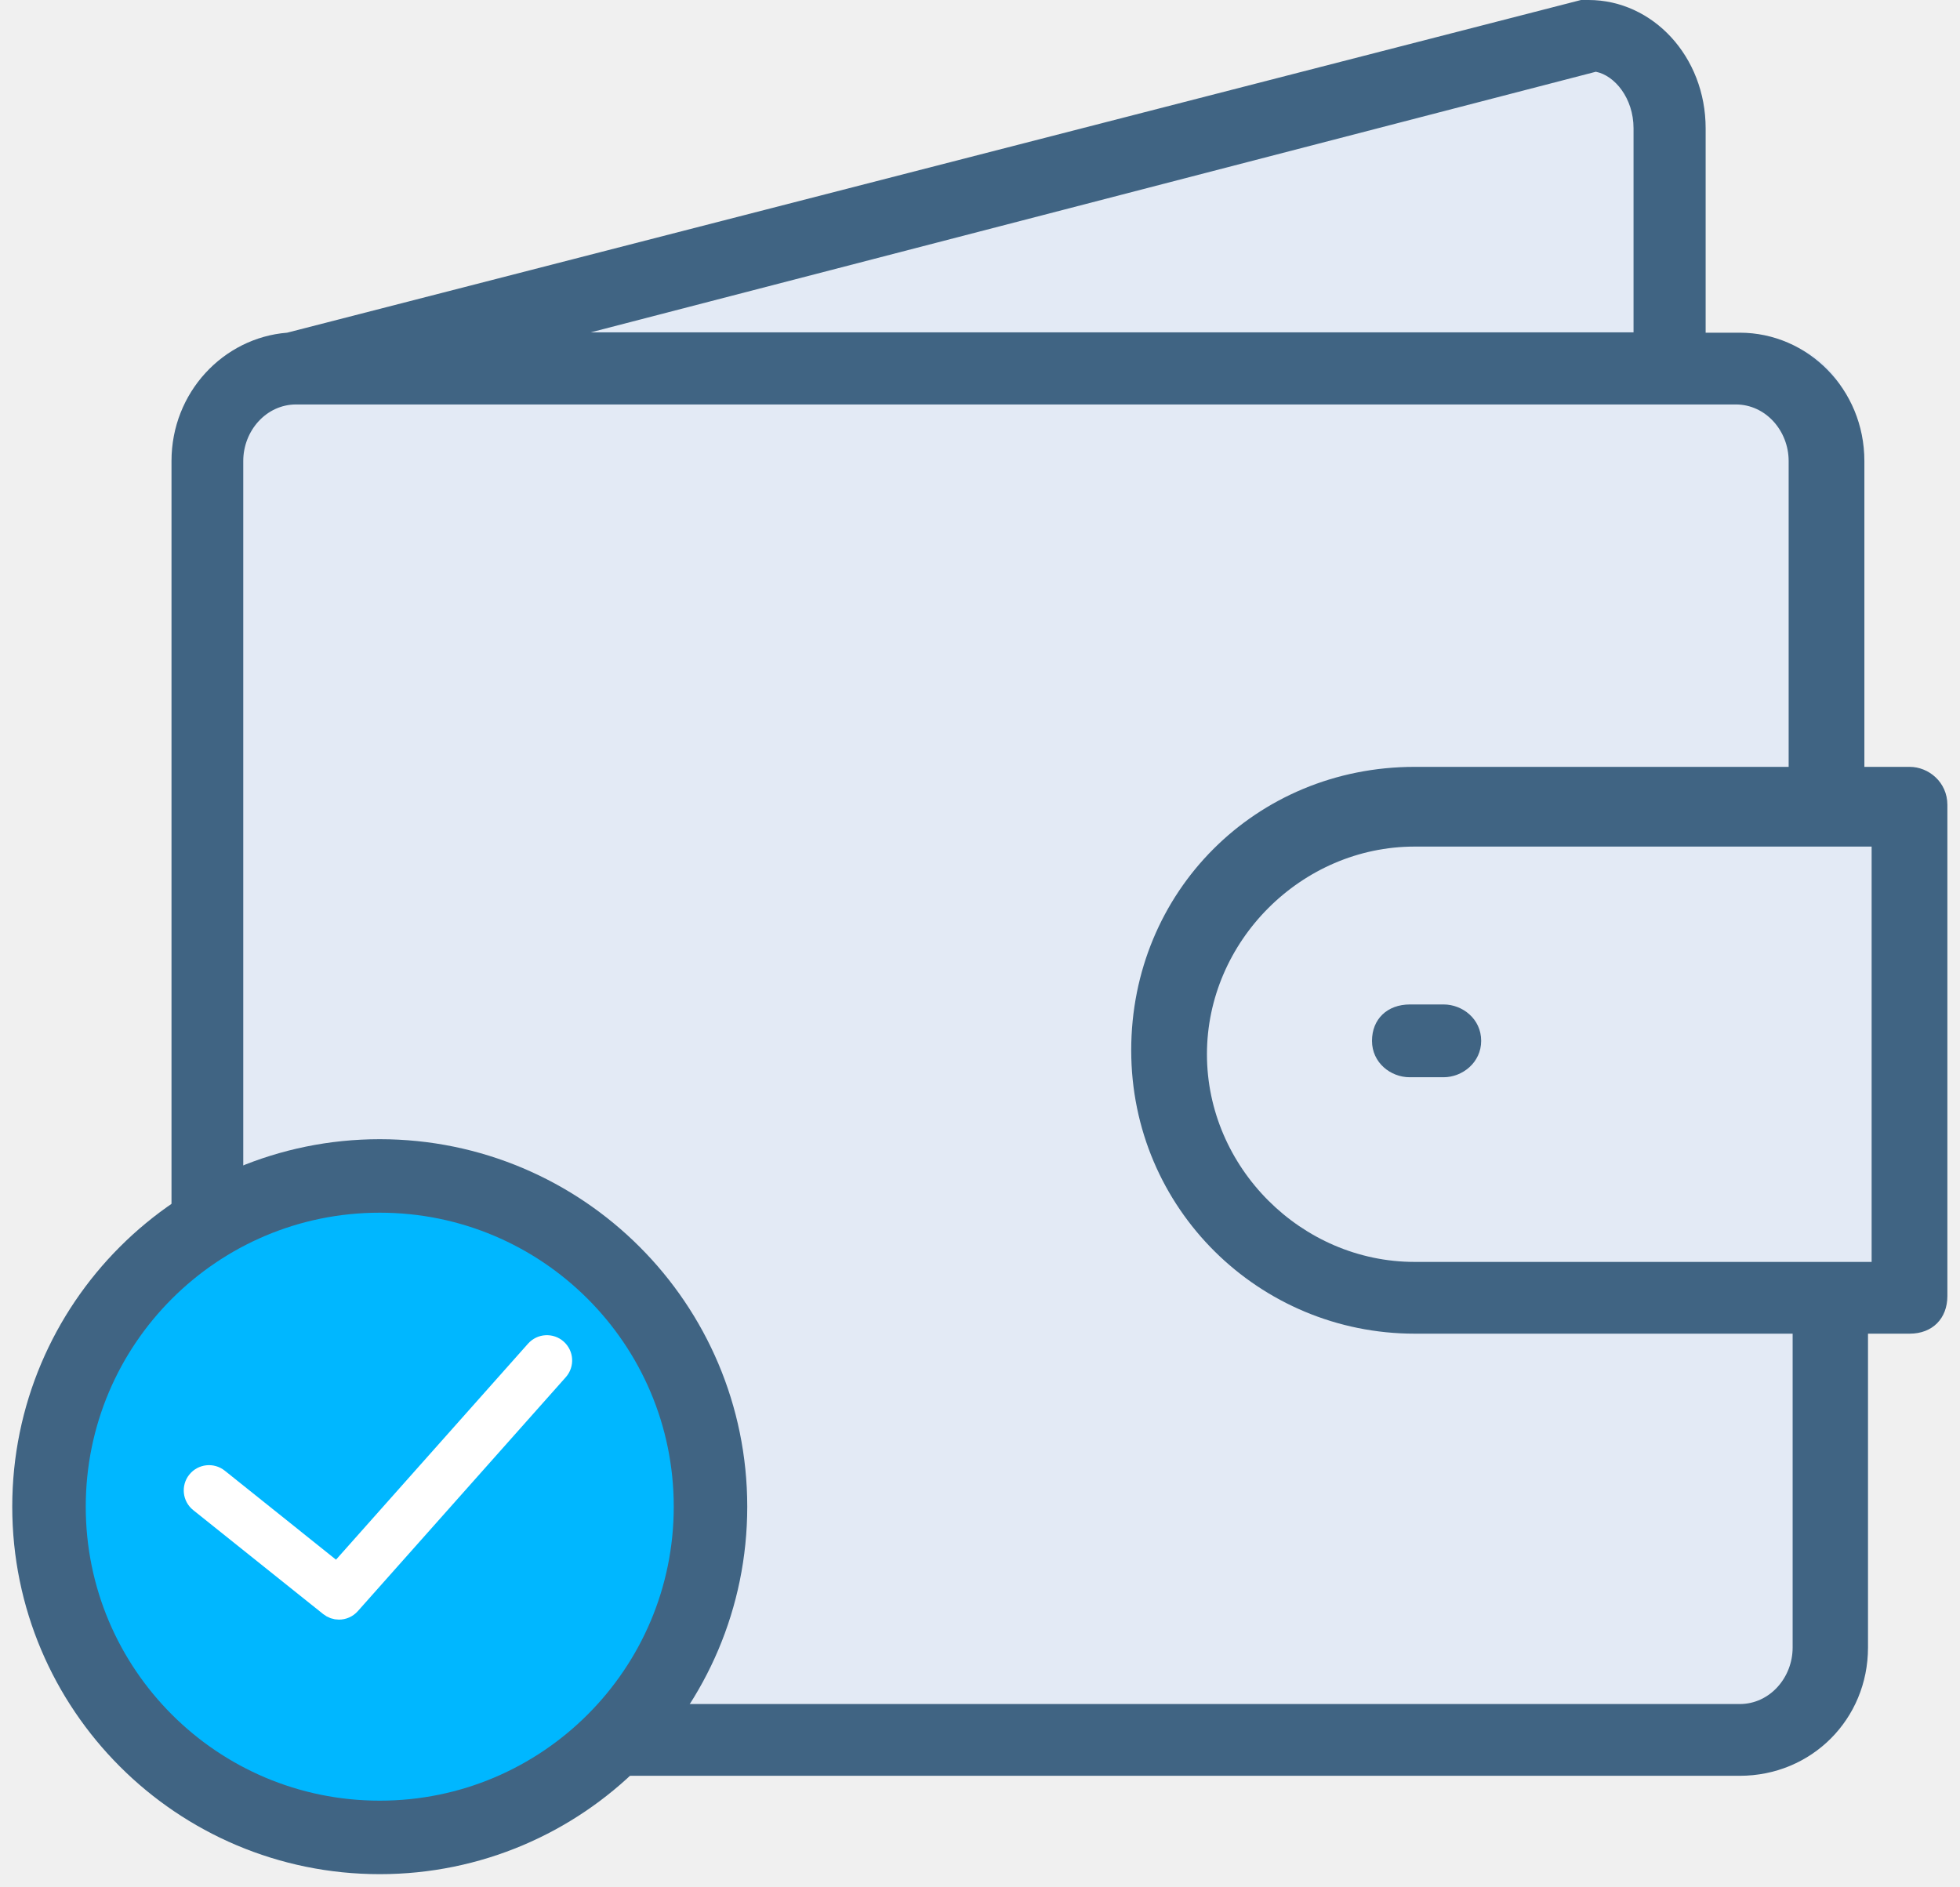
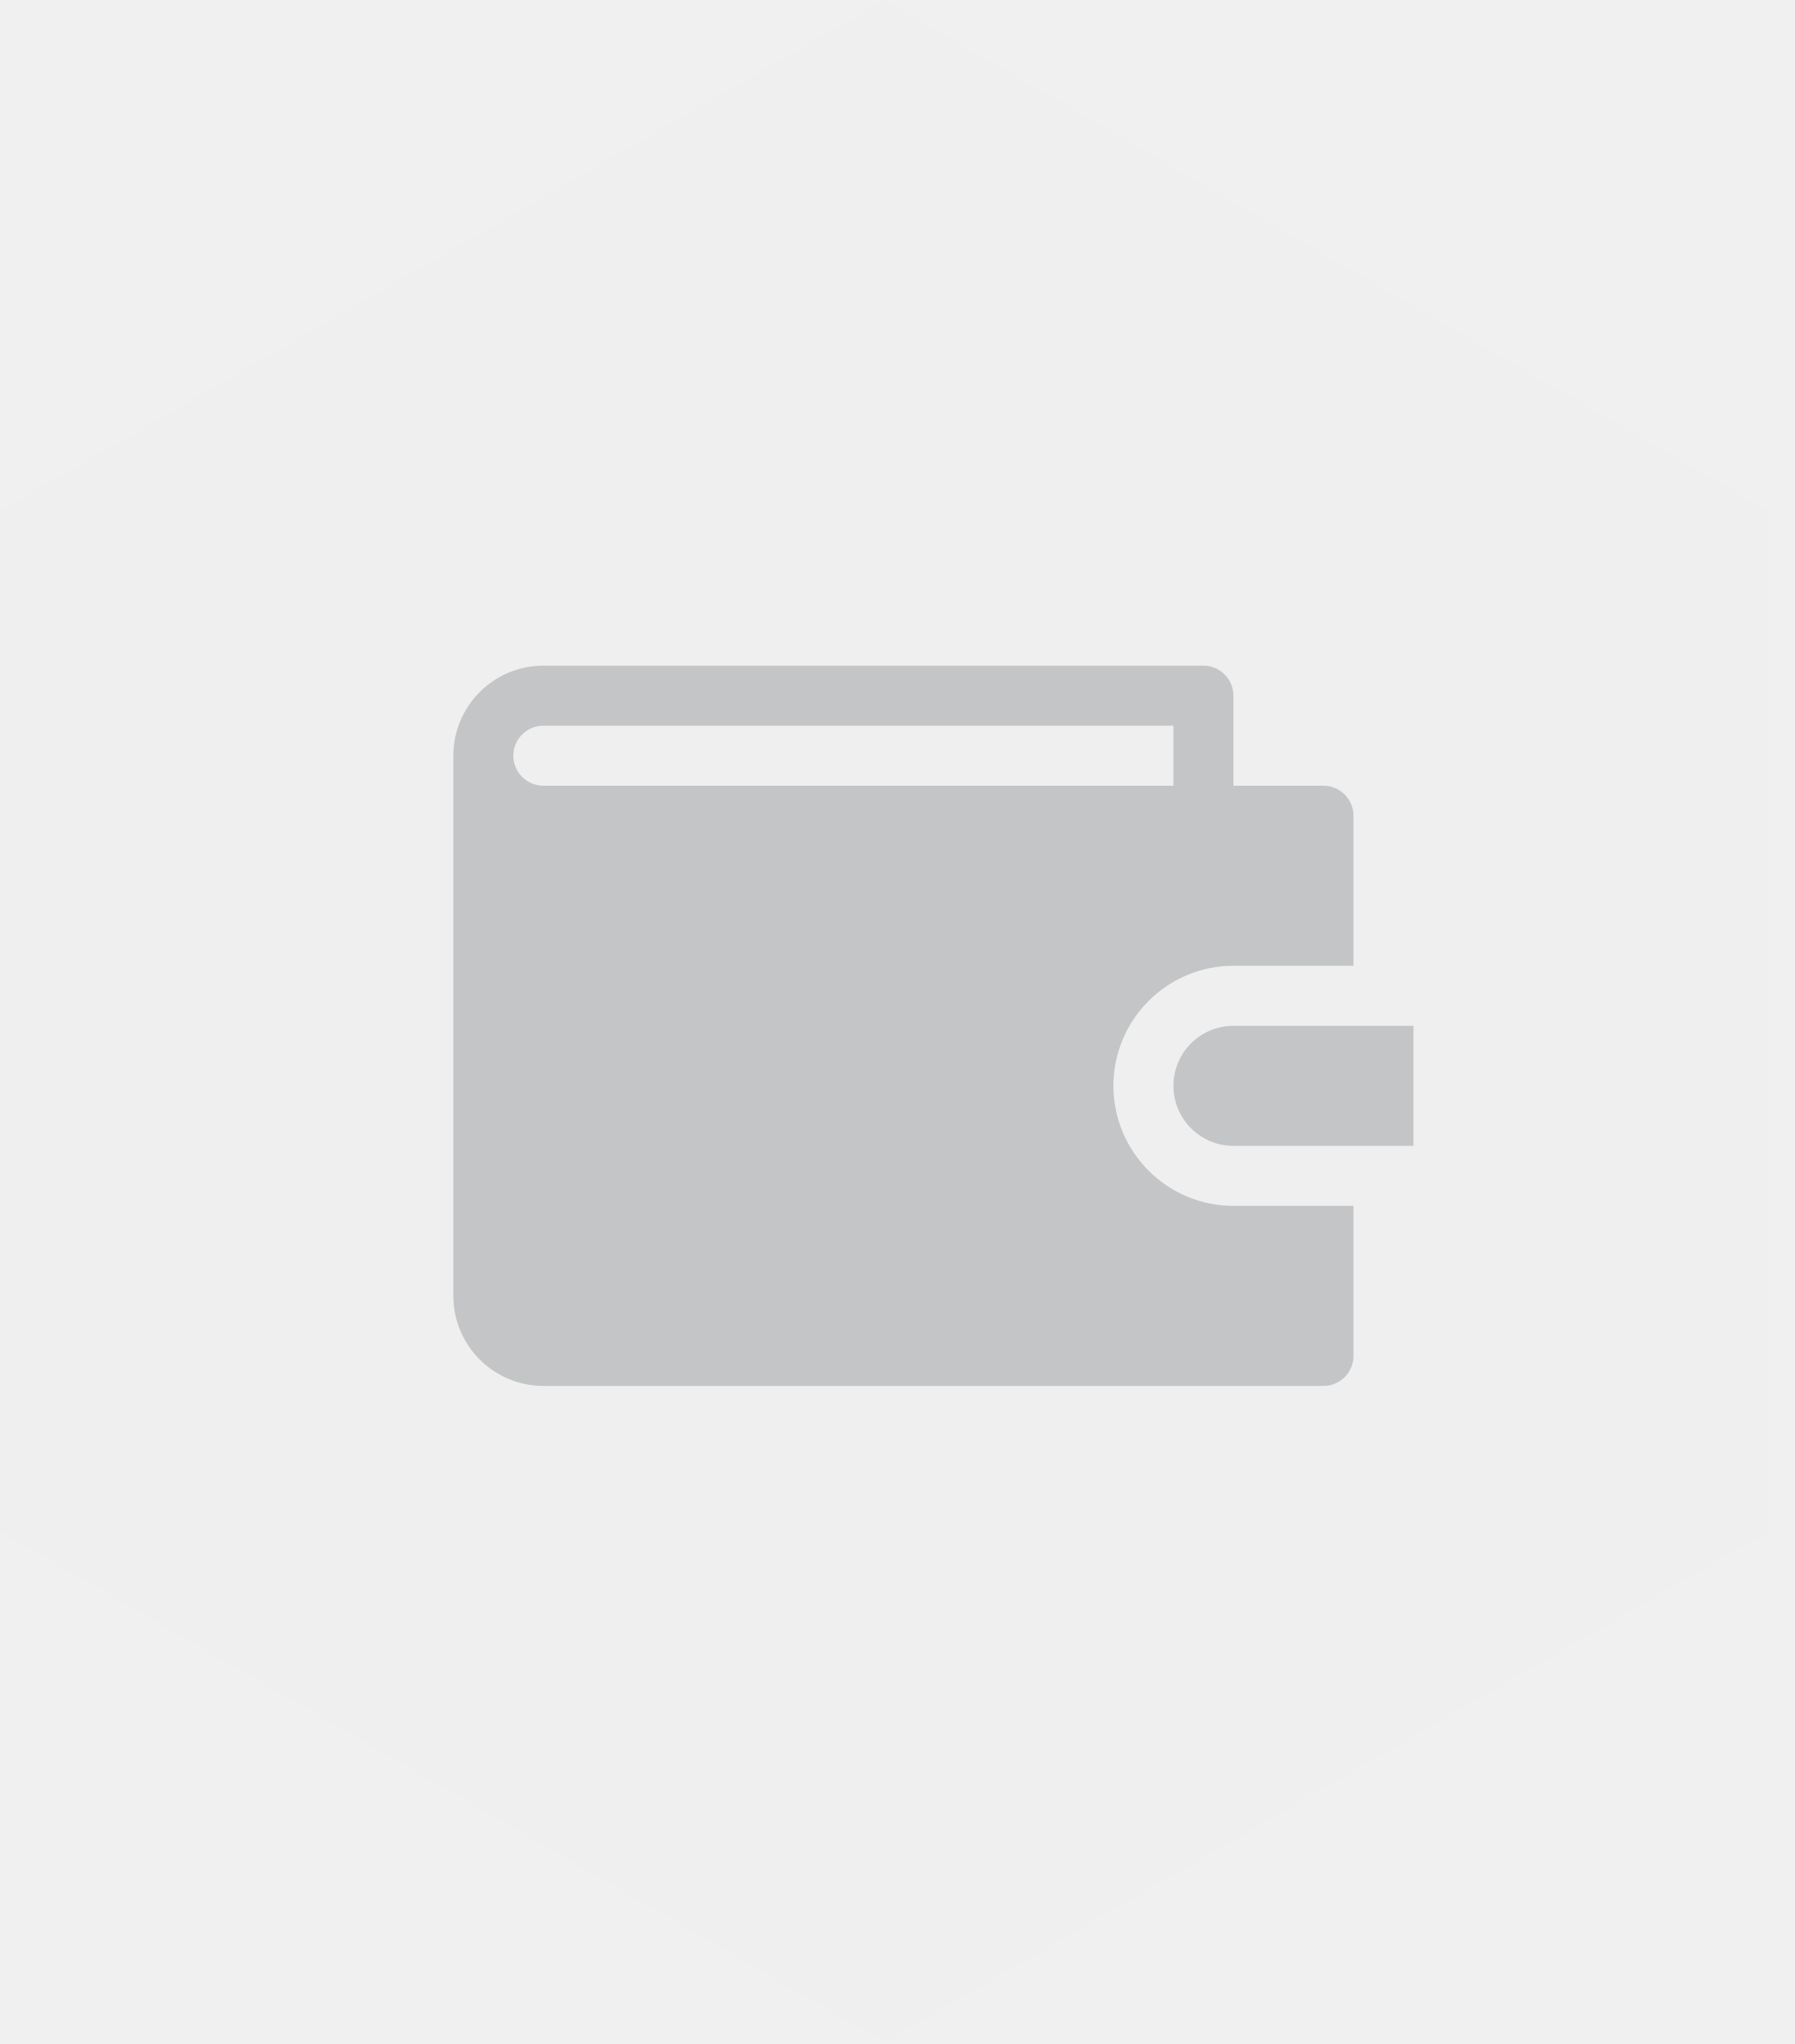
- <svg xmlns="http://www.w3.org/2000/svg" width="80px" height="77px" viewBox="0 0 80 77" version="1.1">
+ <svg xmlns="http://www.w3.org/2000/svg" width="65px" height="74px" viewBox="0 0 65 74" version="1.1">
  <defs />
-   <g id="regstrationexsting-wallet_Start" stroke="none" stroke-width="1" fill="none" fill-rule="evenodd" transform="translate(-375, -467)">
-     <g id="wallet" transform="translate(377, 467)">
-       <g id="Group">
-         <g id="wallet">
-           <g id="Group-2">
-             <path d="M10.318,70.146 C8.486,70.146 7,68.658 7,66.823 L7,17.323 C7,15.488 8.486,14 10.318,14 L70.221,14 C72.053,14 73.539,15.488 73.539,17.323 L73.539,32.98 L75.231,34.005 L75.92,51.711 L73.539,52.105 L73.539,66.823 C73.539,68.658 72.053,70.146 70.221,70.146 L10.318,70.146 Z" id="Fill-1" fill="#E3EAF5" />
-             <polygon id="Fill-3" fill="#E3EAF5" points="19.578 14.368 67.017 14.368 65.241 4.122 63.269 1 18 12.958" />
-             <path d="M74.393,51.509 L55.74,51.509 C51.11,51.509 47.263,47.648 47.263,43.032 C47.263,38.417 51.124,34.556 55.74,34.556 L74.393,34.556 L74.393,51.509 Z M71.169,67.248 C71.169,68.476 70.237,69.556 69.009,69.556 L10.089,69.556 C8.861,69.556 7.929,68.476 7.929,67.248 L7.929,18.817 C7.929,17.589 8.861,16.509 10.089,16.509 L68.846,16.509 C70.074,16.509 71.006,17.589 71.006,18.817 L71.006,31.302 L55.74,31.302 C49.26,31.302 44.172,36.39 44.172,42.87 C44.172,49.349 49.408,54.438 55.74,54.438 L71.169,54.438 L71.169,67.248 Z M63.136,2.929 C63.905,3.077 64.675,4.009 64.675,5.237 L64.675,13.565 L22.115,13.565 L63.136,2.929 Z M75.947,31.302 L74.097,31.302 L74.097,18.817 C74.097,15.888 71.79,13.58 69.009,13.58 L67.618,13.58 L67.618,5.237 C67.618,2.308 65.459,0 62.84,0 L62.53,0 L9.778,13.565 C9.763,13.565 9.734,13.58 9.719,13.58 C7.115,13.787 5,16.021 5,18.817 L5,67.248 C5,70.177 7.308,72.485 10.089,72.485 L69.009,72.485 C71.938,72.485 74.245,70.177 74.245,67.248 L74.245,54.438 L75.947,54.438 C76.879,54.438 77.485,53.816 77.485,52.899 L77.485,32.855 C77.485,31.923 76.716,31.302 75.947,31.302 Z" id="Fill-5" fill="#406483" />
-             <path d="M54,42.485 C54,43.385 54.767,43.971 55.535,43.971 L56.922,43.971 C57.689,43.971 58.456,43.371 58.456,42.485 C58.456,41.585 57.689,41 56.922,41 L55.549,41 C54.62,41 54,41.6 54,42.485" id="Fill-8" fill="#406483" />
-             <circle id="Oval" stroke="#406483" stroke-width="3" fill="#00B7FF" cx="13.5" cy="61.5" r="13.5" />
-             <path d="M19.926,55.178 L11.773,64.35 L6.862,60.421 C6.633,60.238 6.299,60.276 6.116,60.504 C5.933,60.733 5.97,61.067 6.199,61.25 L11.504,65.493 C11.601,65.571 11.718,65.61 11.835,65.61 C11.982,65.61 12.127,65.549 12.232,65.431 L20.719,55.883 C20.914,55.664 20.894,55.329 20.675,55.134 C20.456,54.939 20.121,54.959 19.926,55.178 Z" id="Shape" stroke="#FFFFFF" fill="#FFFFFF" fill-rule="nonzero" />
+   <g id="regstrationexsting-wallet_Start2" stroke="none" stroke-width="1" fill="none" fill-rule="evenodd" transform="translate(-395, -407)">
+     <g id="Group-6" transform="translate(395, 407)">
+       <polygon id="Page-1" fill="#EFEFEF" points="32.015 0 0 18.483 0 55.45 32.015 73.934 64.029 55.45 64.029 18.483" />
+       <g id="Group-4" transform="translate(16, 24)" fill="#C4C5C6" fill-rule="nonzero">
+         <g id="Group-8">
+           <g id="005-wallet" transform="translate(0.416499, 0.099598)">
+             <path d="M28.249,13.038 C27.05,13.038 26.076,14.012 26.076,15.211 C26.076,16.411 27.05,17.384 28.249,17.384 L34.769,17.384 L34.769,13.038 L28.249,13.038 Z" id="Shape" />
+             <path d="M28.249,10.865 L32.596,10.865 L32.596,5.433 C32.596,4.833 32.109,4.346 31.509,4.346 L28.249,4.346 L28.249,1.087 C28.249,0.487 27.763,0 27.163,0 L3.26,0 C1.462,0 0,1.462 0,3.26 L0,22.817 C0,24.614 1.462,26.076 3.26,26.076 L31.509,26.076 C32.109,26.076 32.596,25.59 32.596,24.99 L32.596,19.557 L28.249,19.557 C25.853,19.557 23.903,17.608 23.903,15.211 C23.903,12.814 25.853,10.865 28.249,10.865 Z M3.26,4.346 C2.66,4.346 2.173,3.859 2.173,3.26 C2.173,2.66 2.66,2.173 3.26,2.173 L26.076,2.173 L26.076,4.346 L3.26,4.346 Z" id="Shape" />
          </g>
        </g>
      </g>
    </g>
  </g>
</svg>
